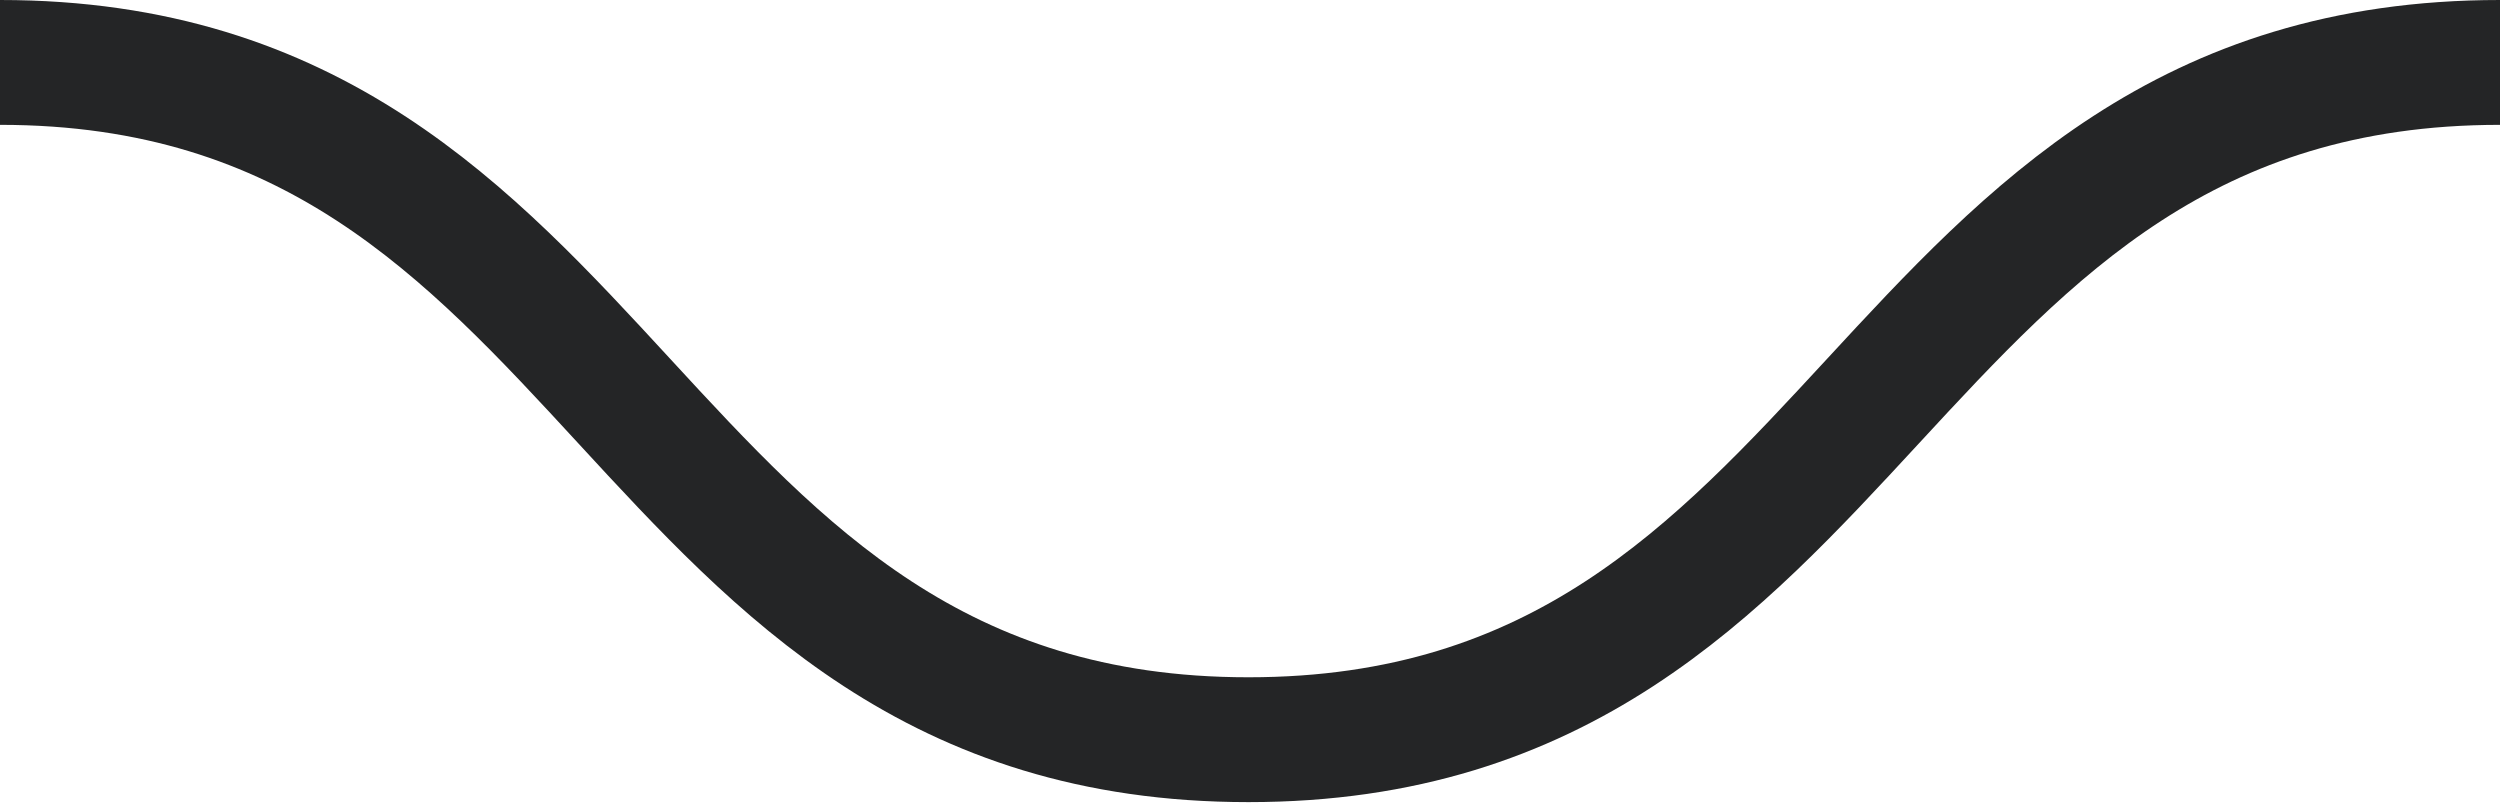
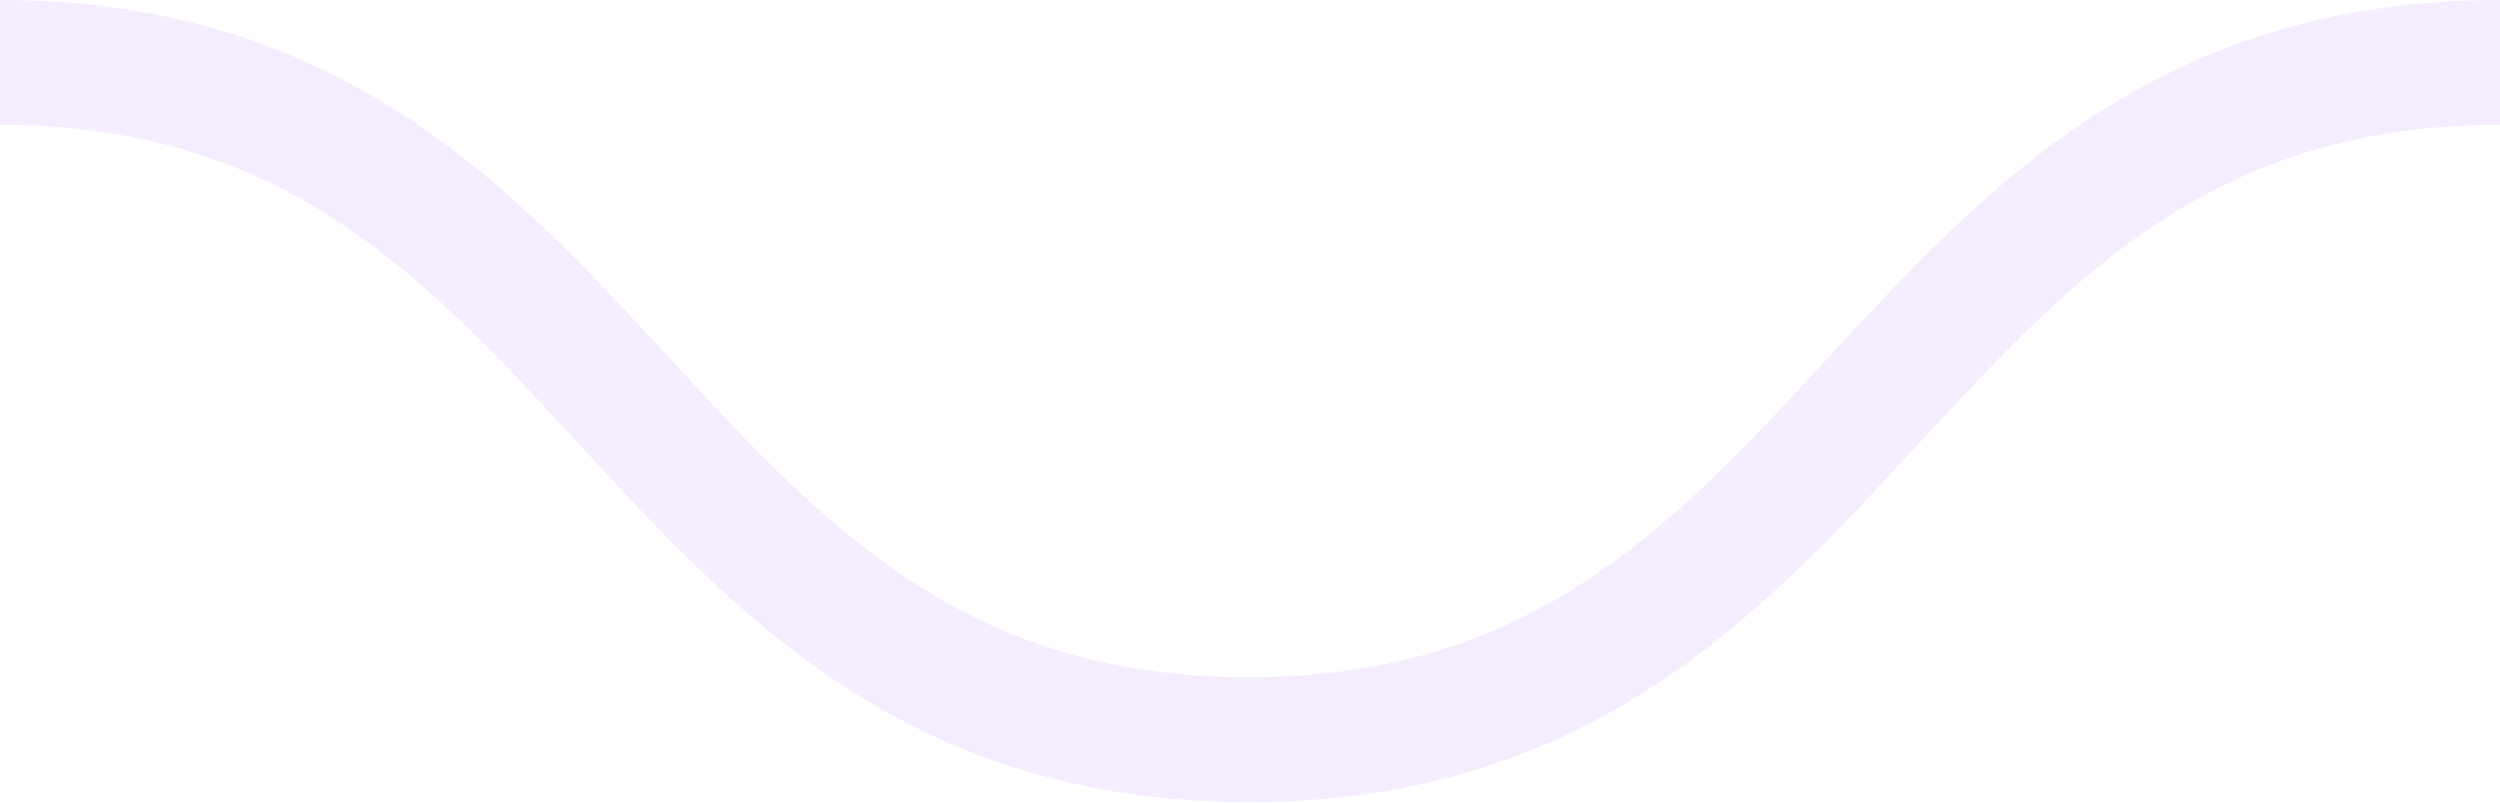
<svg xmlns="http://www.w3.org/2000/svg" viewBox="0 0 80.1 25.7" style="enable-background:new 0 0 80.1 25.7" xml:space="preserve">
-   <path d="M0 2c20 0 20 21.7 40 21.7S60 2 80.1 2" style="fill:none;stroke:#242526;stroke-width:4;stroke-miterlimit:10" />
+   <path d="M0 2c20 0 20 21.7 40 21.7S60 2 80.1 2" style="fill:none;stroke:rgba(189, 130, 253, 0.15);stroke-width:4;stroke-miterlimit:10" />
</svg>
